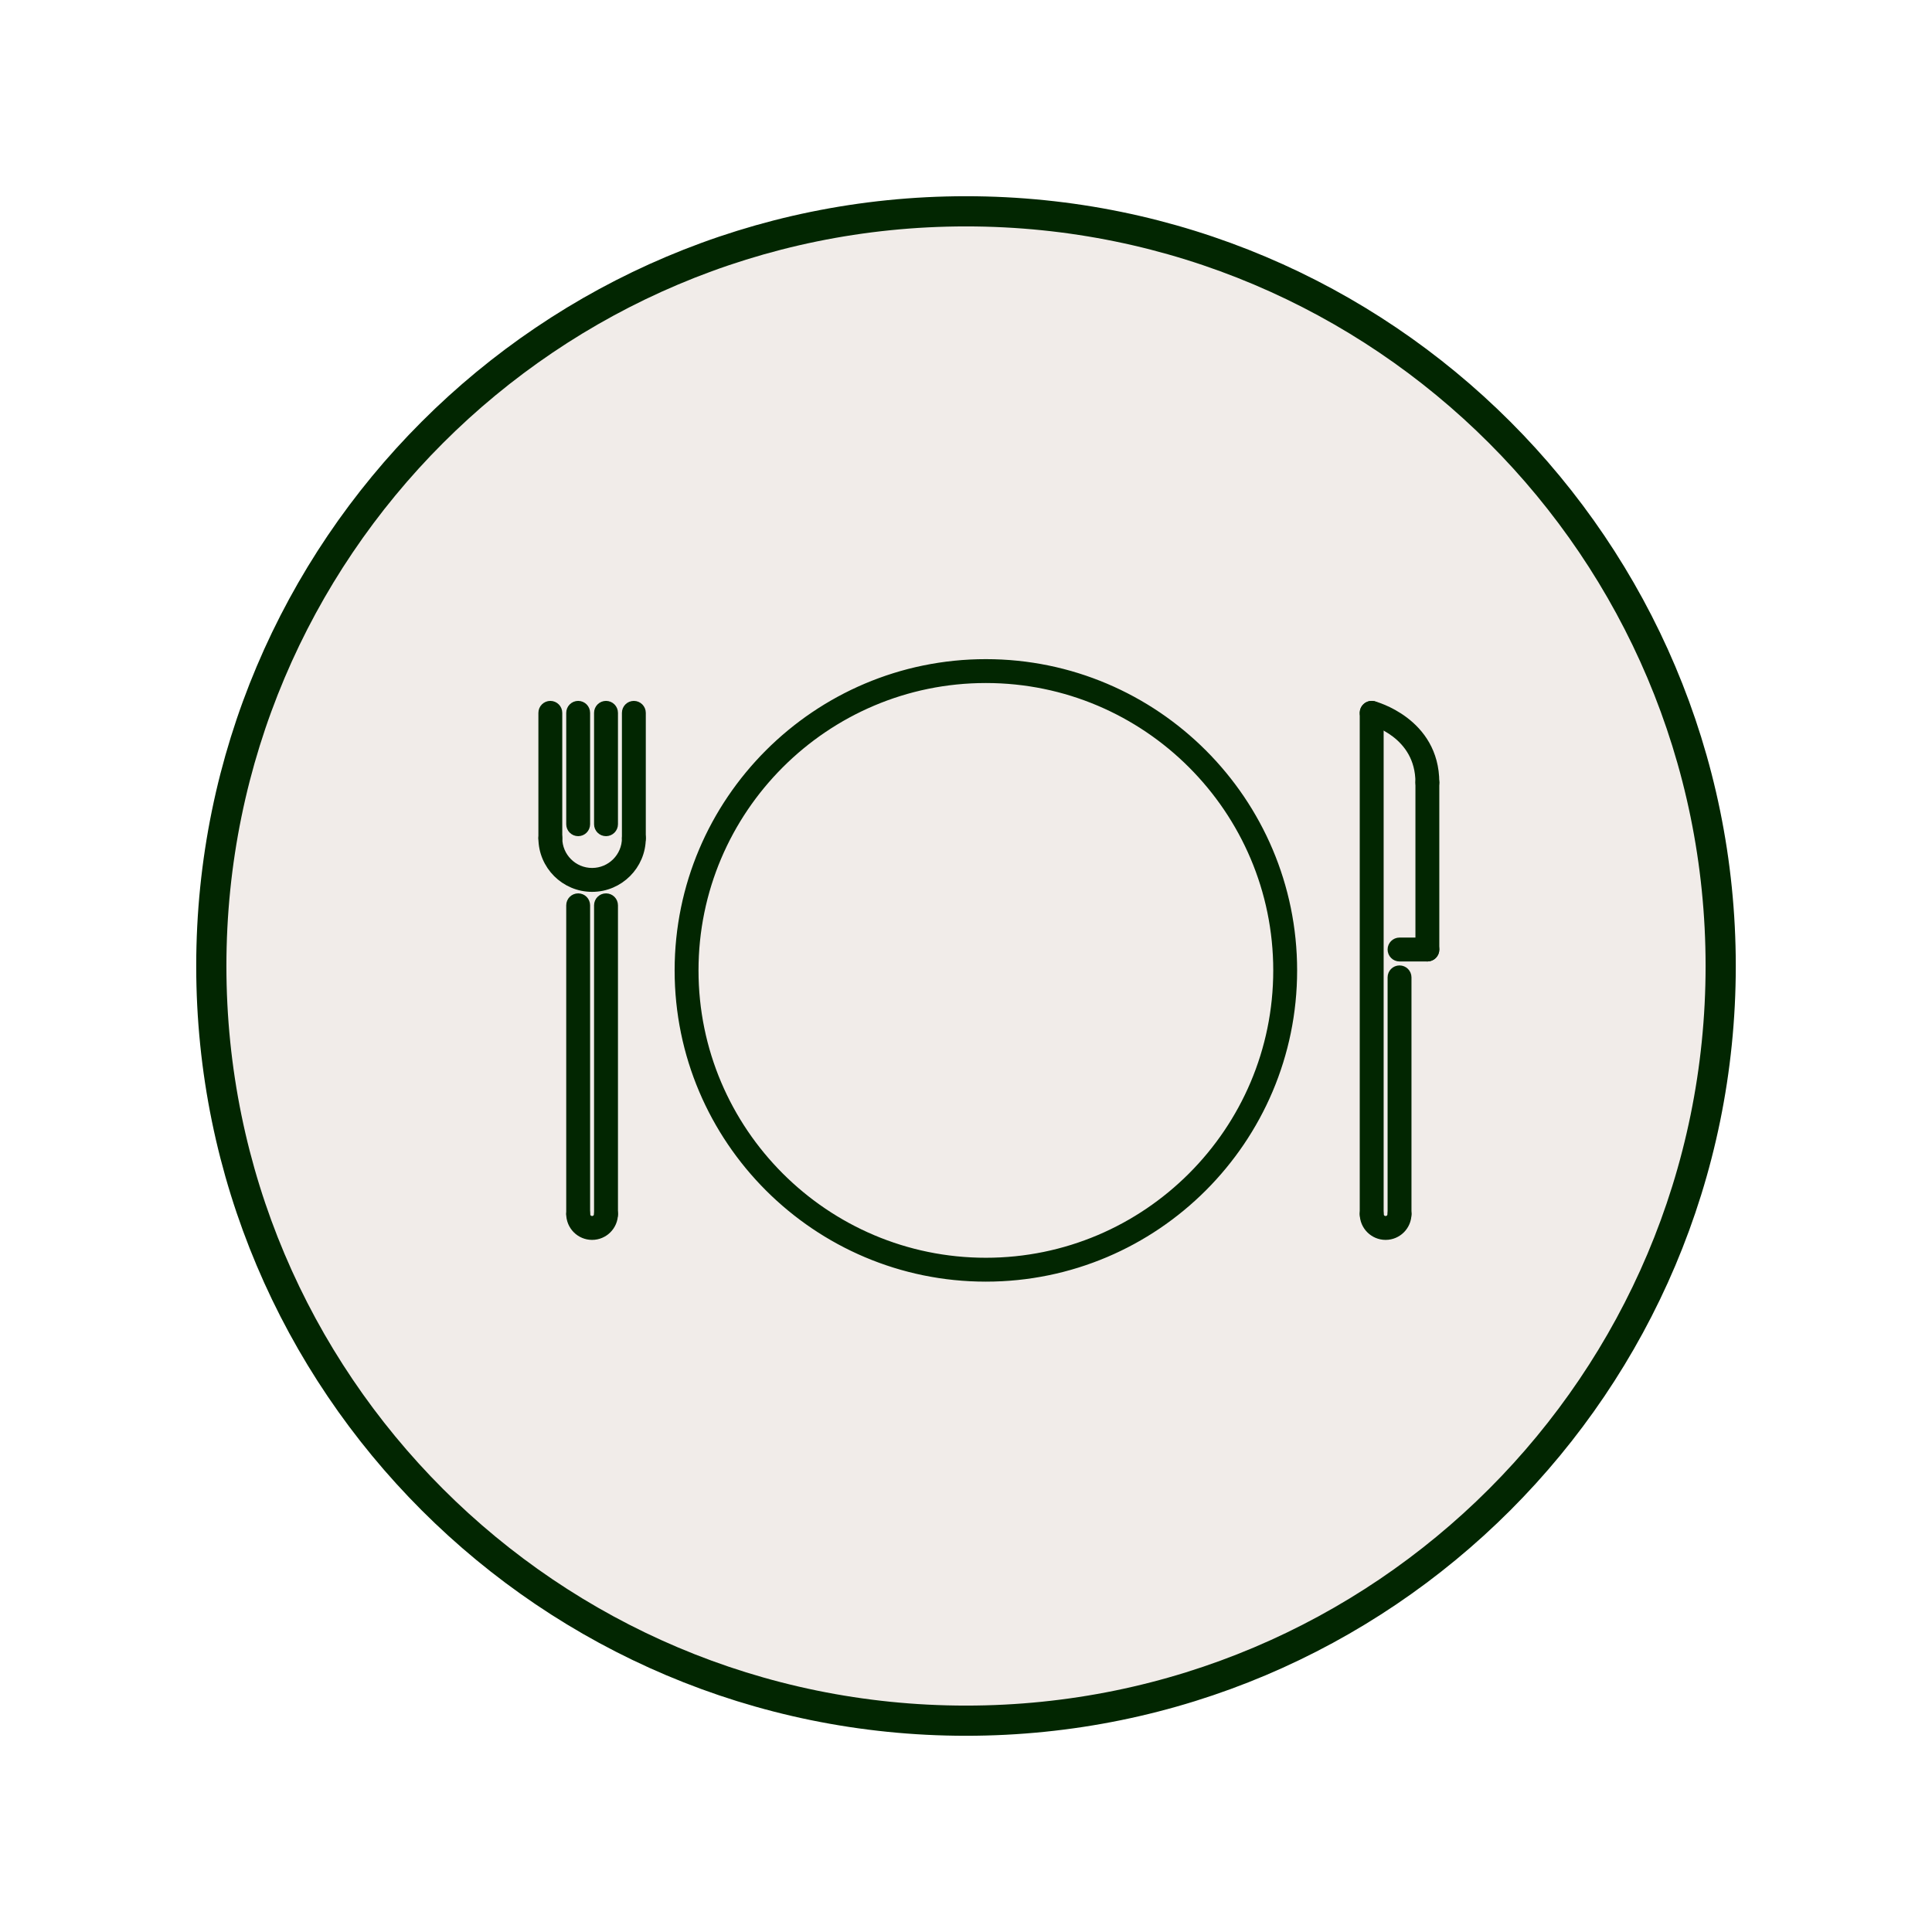
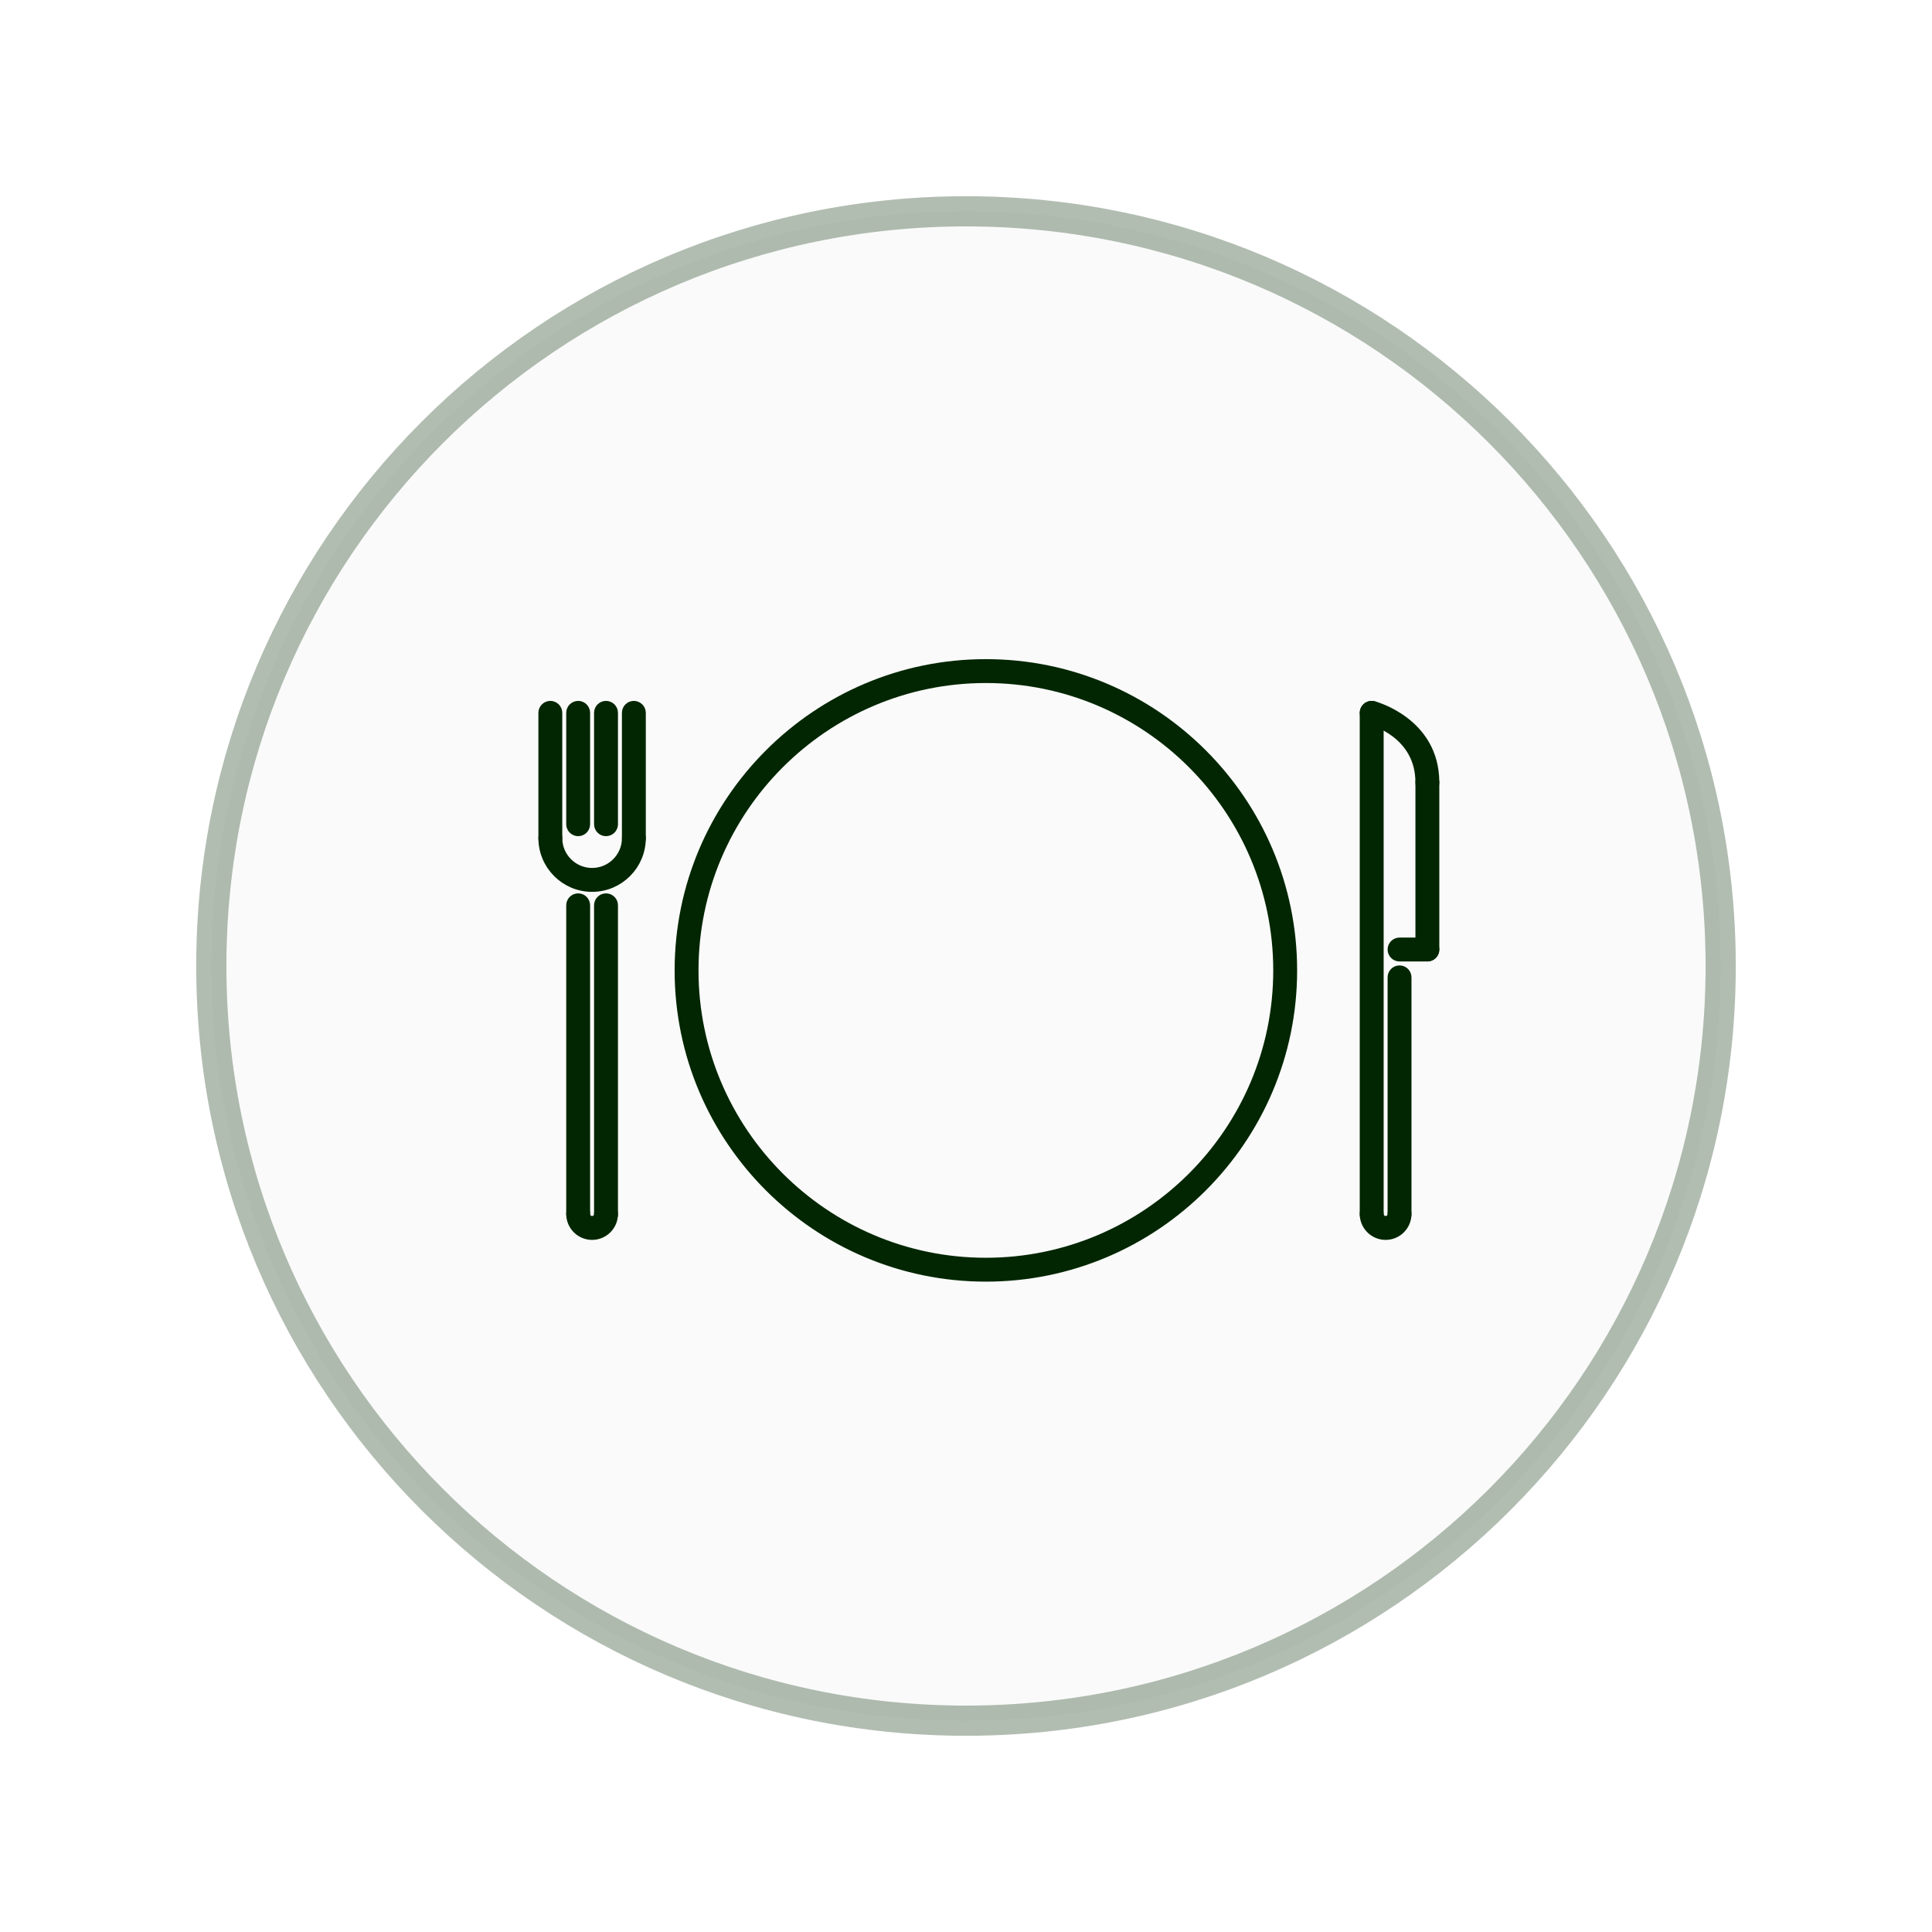
<svg xmlns="http://www.w3.org/2000/svg" width="100%" height="100%" viewBox="0 0 64 64" version="1.1" xml:space="preserve" style="fill-rule:evenodd;clip-rule:evenodd;stroke-linejoin:round;stroke-miterlimit:1.414;">
  <g>
-     <circle cx="32" cy="32" r="25" style="fill:#f1ece9;stroke:#022601;stroke-width:1px;" />
+     <circle cx="32" cy="32" r="25" style="fill:#f9faf9;stroke:#022601;stroke-opacity:0.302;stroke-width:1px;" />
    <path d="M18.231,27.995c-0.128,0 -0.231,-0.103 -0.231,-0.23l0,-4.151c0,-0.127 0.103,-0.231 0.231,-0.231c0.126,0 0.23,0.104 0.23,0.231l0,4.151c0,0.127 -0.104,0.23 -0.23,0.23Z" style="fill:#022601;fill-rule:nonzero;stroke:#022601;stroke-width:0.33px;" />
    <path d="M19.153,27.534c-0.128,0 -0.231,-0.104 -0.231,-0.23l0,-3.69c0,-0.127 0.103,-0.231 0.231,-0.231c0.127,0 0.23,0.104 0.23,0.231l0,3.69c0,0.126 -0.103,0.23 -0.23,0.23Z" style="fill:#022601;fill-rule:nonzero;stroke:#022601;stroke-width:0.33px;" />
    <path d="M20.075,27.534c-0.128,0 -0.231,-0.104 -0.231,-0.23l0,-3.69c0,-0.127 0.103,-0.231 0.231,-0.231c0.128,0 0.231,0.104 0.231,0.231l0,3.69c0,0.126 -0.103,0.23 -0.231,0.23Z" style="fill:#022601;fill-rule:nonzero;stroke:#022601;stroke-width:0.33px;" />
    <path d="M20.997,27.995c-0.128,0 -0.23,-0.103 -0.23,-0.23l0,-4.151c0,-0.127 0.102,-0.231 0.23,-0.231c0.128,0 0.231,0.104 0.231,0.231l0,4.151c0,0.127 -0.103,0.23 -0.231,0.23Z" style="fill:#022601;fill-rule:nonzero;stroke:#022601;stroke-width:0.33px;" />
    <path d="M19.614,29.379c-0.89,0 -1.614,-0.725 -1.614,-1.614c0,-0.128 0.103,-0.231 0.231,-0.231c0.126,0 0.23,0.103 0.23,0.231c0,0.636 0.517,1.152 1.153,1.152c0.636,0 1.153,-0.517 1.153,-1.152c0,-0.128 0.102,-0.231 0.23,-0.231c0.128,0 0.231,0.103 0.231,0.231c0,0.889 -0.725,1.614 -1.614,1.614Z" style="fill:#022601;fill-rule:nonzero;stroke:#022601;stroke-width:0.33px;" />
    <path d="M19.153,40.447c-0.128,0 -0.231,-0.103 -0.231,-0.231l0,-10.226c0,-0.128 0.103,-0.231 0.231,-0.231c0.127,0 0.23,0.103 0.23,0.231l0,10.226c0,0.128 -0.103,0.231 -0.23,0.231Z" style="fill:#022601;fill-rule:nonzero;stroke:#022601;stroke-width:0.33px;" />
    <path d="M45.439,40.447c-0.128,0 -0.231,-0.103 -0.231,-0.231l0,-16.602c0,-0.127 0.103,-0.231 0.231,-0.231c0.128,0 0.231,0.104 0.231,0.231l0,16.602c0,0.128 -0.103,0.231 -0.231,0.231Z" style="fill:#022601;fill-rule:nonzero;stroke:#022601;stroke-width:0.33px;" />
    <path d="M20.075,40.447c-0.128,0 -0.231,-0.103 -0.231,-0.231l0,-10.226c0,-0.128 0.103,-0.231 0.231,-0.231c0.128,0 0.231,0.103 0.231,0.231l0,10.226c0,0.128 -0.103,0.231 -0.231,0.231Z" style="fill:#022601;fill-rule:nonzero;stroke:#022601;stroke-width:0.33px;" />
    <path d="M19.614,40.908c-0.382,0 -0.692,-0.31 -0.692,-0.692c0,-0.128 0.103,-0.23 0.231,-0.23c0.127,0 0.23,0.102 0.23,0.23c0,0.127 0.103,0.231 0.231,0.231c0.127,0 0.23,-0.104 0.23,-0.231c0,-0.128 0.103,-0.23 0.231,-0.23c0.128,0 0.231,0.102 0.231,0.23c0,0.382 -0.311,0.692 -0.692,0.692Z" style="fill:#022601;fill-rule:nonzero;stroke:#022601;stroke-width:0.33px;" />
    <path d="M45.9,40.908c-0.381,0 -0.692,-0.31 -0.692,-0.692c0,-0.128 0.103,-0.23 0.231,-0.23c0.128,0 0.231,0.102 0.231,0.23c0,0.127 0.103,0.231 0.23,0.231c0.127,0 0.231,-0.104 0.231,-0.231c0,-0.128 0.103,-0.23 0.23,-0.23c0.128,0 0.231,0.102 0.231,0.23c0,0.382 -0.31,0.692 -0.692,0.692Z" style="fill:#022601;fill-rule:nonzero;stroke:#022601;stroke-width:0.33px;" />
    <path d="M46.361,40.448c-0.127,0 -0.23,-0.104 -0.23,-0.231l0,-7.84c0,-0.128 0.103,-0.231 0.23,-0.231c0.128,0 0.231,0.103 0.231,0.231l0,7.839c0,0.128 -0.103,0.232 -0.231,0.232Z" style="fill:#022601;fill-rule:nonzero;stroke:#022601;stroke-width:0.33px;" />
    <path d="M47.283,26.151c-0.127,0 -0.23,-0.104 -0.23,-0.231c0,-1.638 -1.603,-2.065 -1.671,-2.082c-0.123,-0.032 -0.198,-0.157 -0.167,-0.28c0.032,-0.124 0.157,-0.199 0.28,-0.168c0.02,0.005 2.019,0.528 2.019,2.53c0,0.127 -0.103,0.231 -0.231,0.231Z" style="fill:#022601;fill-rule:nonzero;stroke:#022601;stroke-width:0.33px;" />
    <path d="M47.283,31.685c-0.127,0 -0.23,-0.104 -0.23,-0.232l0,-5.533c0,-0.127 0.103,-0.23 0.23,-0.23c0.128,0 0.231,0.103 0.231,0.23l0,5.533c0,0.128 -0.103,0.232 -0.231,0.232Z" style="fill:#022601;fill-rule:nonzero;stroke:#022601;stroke-width:0.33px;" />
    <path d="M47.283,31.685l-0.922,0c-0.127,0 -0.23,-0.104 -0.23,-0.232c0,-0.126 0.103,-0.23 0.23,-0.23l0.922,0c0.128,0 0.231,0.104 0.231,0.23c0,0.128 -0.103,0.232 -0.231,0.232Z" style="fill:#022601;fill-rule:nonzero;stroke:#022601;stroke-width:0.33px;" />
    <path d="M32.658,42.291c-5.594,0 -10.145,-4.551 -10.145,-10.145c0,-5.595 4.551,-10.146 10.145,-10.146c5.595,0 10.146,4.551 10.146,10.146c0,5.594 -4.551,10.145 -10.146,10.145Zm0,-19.83c-5.339,0 -9.684,4.345 -9.684,9.685c0,5.34 4.345,9.684 9.684,9.684c5.341,0 9.685,-4.344 9.685,-9.684c0,-5.34 -4.344,-9.685 -9.685,-9.685Z" style="fill:#022601;fill-rule:nonzero;stroke:#022601;stroke-width:0.33px;" />
  </g>
</svg>
